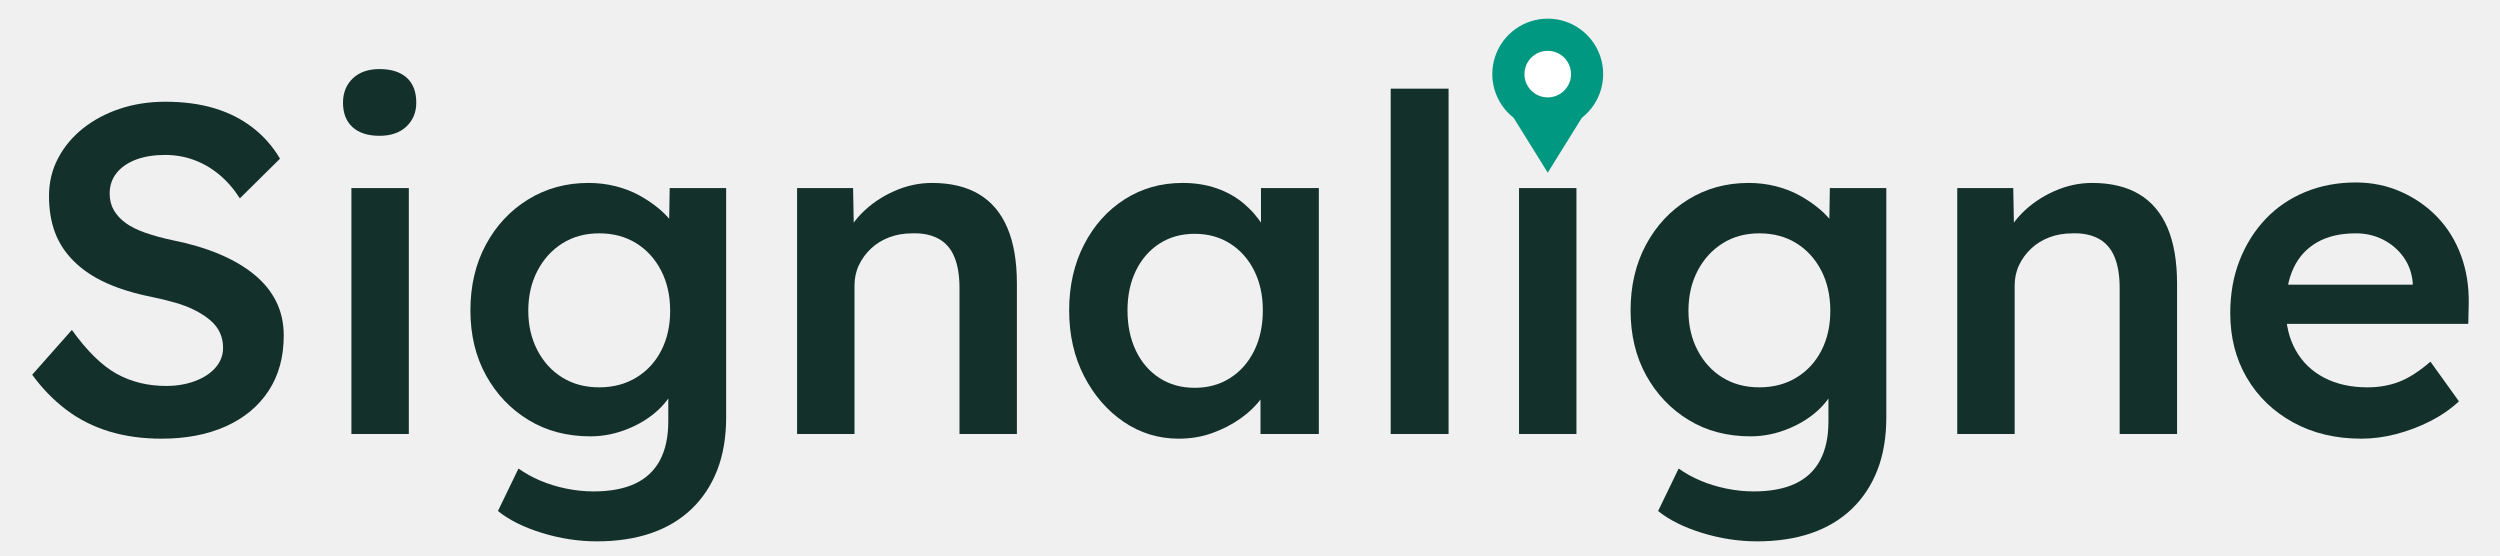
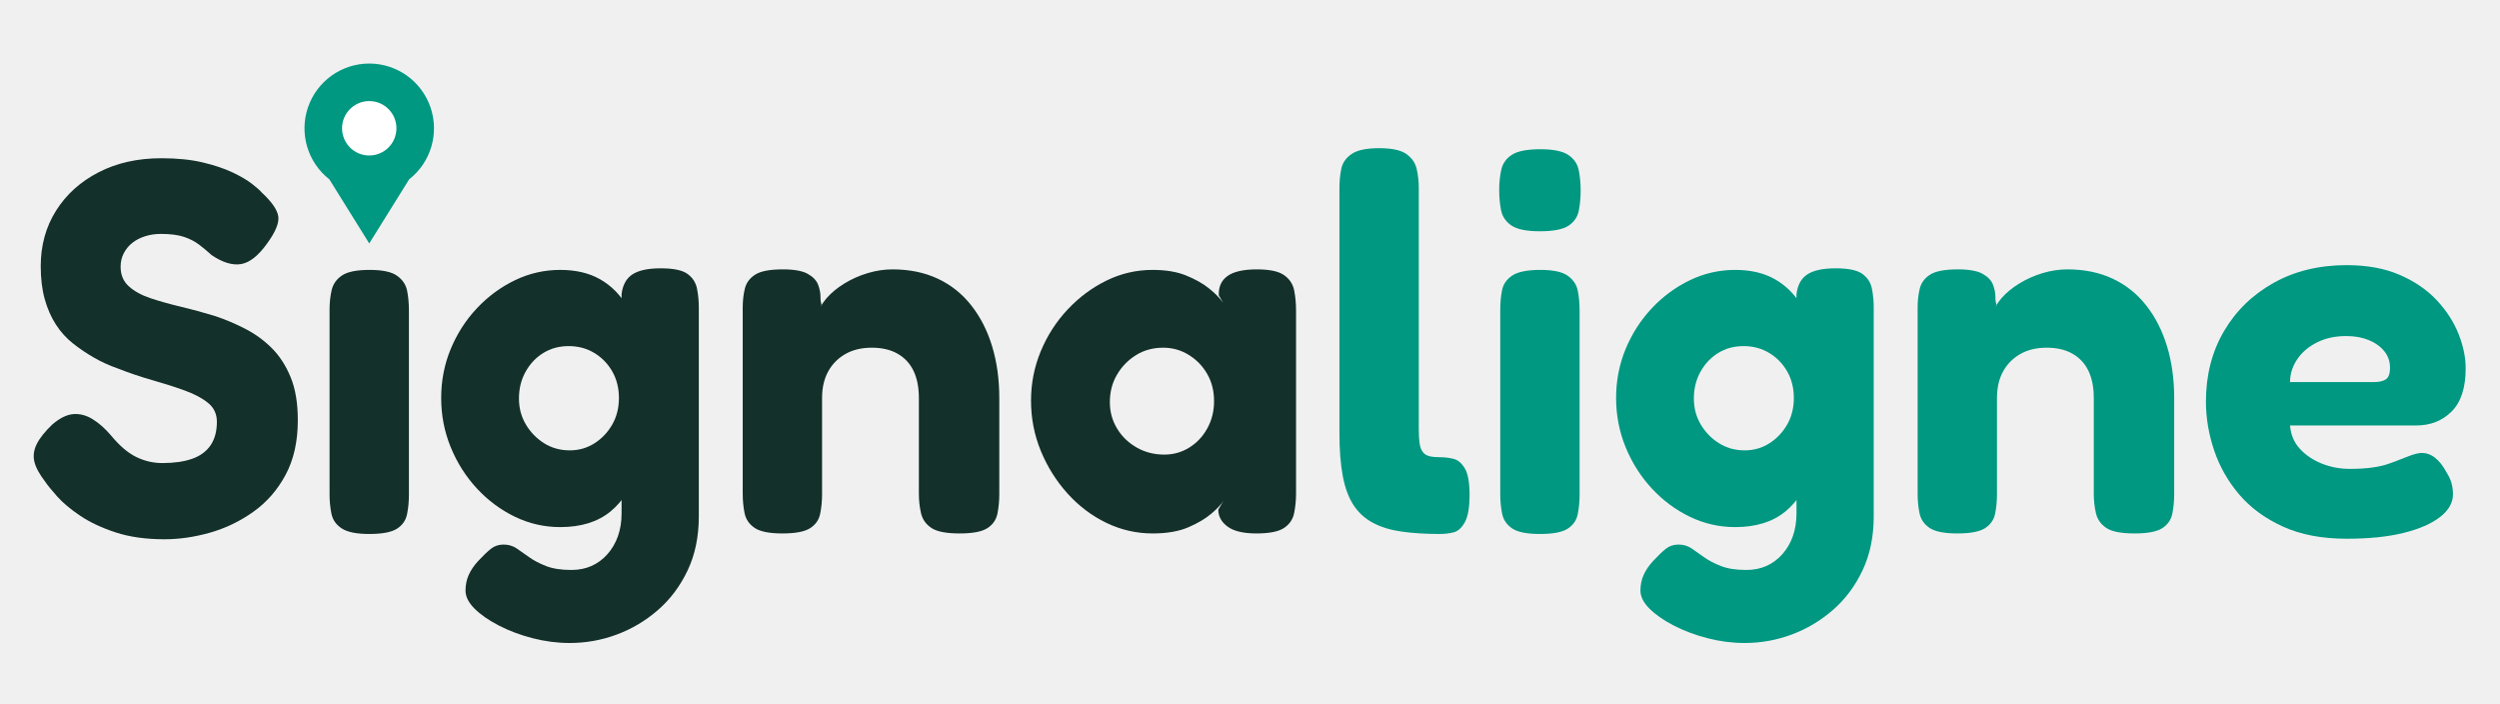
- <svg xmlns="http://www.w3.org/2000/svg" viewBox="-30 -930 5357 1190" role="img" aria-label="Signaligne">
+ <svg xmlns="http://www.w3.org/2000/svg" viewBox="-40 -1000 4724 1330" role="img" aria-label="Signaligne">
  <g transform="scale(1,-1)">
-     <path transform="translate(0,0)" d="M316 -10Q255 -10 204.0 5.5Q153 21 112.0 52.0Q71 83 39 127L124 223Q173 155 220.0 129.0Q267 103 326 103Q360 103 388.0 113.5Q416 124 432.0 142.5Q448 161 448 185Q448 202 441.5 216.5Q435 231 422.0 242.5Q409 254 390.0 264.0Q371 274 347.0 281.0Q323 288 294 294Q239 305 198.0 323.5Q157 342 129.0 369.5Q101 397 88.0 431.5Q75 466 75 510Q75 554 94.5 591.0Q114 628 148.0 655.0Q182 682 227.0 697.0Q272 712 324 712Q383 712 429.5 698.0Q476 684 511.5 656.5Q547 629 570 590L484 505Q464 536 439.0 556.5Q414 577 385.0 587.5Q356 598 324 598Q288 598 261.5 588.0Q235 578 220.0 559.5Q205 541 205 515Q205 495 214.0 479.5Q223 464 239.5 452.0Q256 440 282.0 431.0Q308 422 341 415Q396 404 440.0 385.5Q484 367 515.0 341.5Q546 316 562.0 283.5Q578 251 578 211Q578 142 545.5 92.5Q513 43 454.0 16.5Q395 -10 316 -10Z" fill="#13302a" />
-     <path transform="translate(637,0)" d="M86 0V527H209V0ZM146 639Q109 639 88.5 657.5Q68 676 68 710Q68 742 89.0 762.0Q110 782 146 782Q184 782 204.5 763.5Q225 745 225 710Q225 679 204.0 659.0Q183 639 146 639Z" fill="#13302a" />
-     <path transform="translate(940,0)" d="M309 -230Q250 -230 191.5 -212.0Q133 -194 97 -165L141 -74Q162 -89 188.0 -100.0Q214 -111 243.5 -117.0Q273 -123 302 -123Q355 -123 390.5 -106.5Q426 -90 444.0 -56.5Q462 -23 462 27V124L480 117Q474 86 447.0 58.0Q420 30 379.0 12.5Q338 -5 295 -5Q220 -5 162.5 30.0Q105 65 71.5 125.5Q38 186 38 265Q38 344 71.0 405.5Q104 467 161.5 502.5Q219 538 291 538Q321 538 349.0 531.0Q377 524 400.5 511.0Q424 498 443.0 482.0Q462 466 474.0 448.0Q486 430 489 413L463 405L465 527H586V36Q586 -28 567.0 -77.0Q548 -126 512.0 -160.5Q476 -195 425.0 -212.5Q374 -230 309 -230ZM314 100Q359 100 393.5 121.0Q428 142 447.0 179.0Q466 216 466 264Q466 313 446.5 350.5Q427 388 393.0 409.0Q359 430 314 430Q269 430 235.0 408.5Q201 387 181.5 349.5Q162 312 162 264Q162 217 181.5 179.5Q201 142 235.0 121.0Q269 100 314 100Z" fill="#13302a" />
-     <path transform="translate(1606,0)" d="M72 0V527H192L194 419L171 407Q181 443 210.0 472.5Q239 502 279.0 520.0Q319 538 361 538Q421 538 461.5 514.0Q502 490 522.5 442.0Q543 394 543 322V0H420V313Q420 353 409.0 379.5Q398 406 375.0 418.5Q352 431 319 430Q292 430 269.5 421.5Q247 413 230.5 397.5Q214 382 204.5 362.0Q195 342 195 318V0H134Q116 0 100.5 0.0Q85 0 72 0Z" fill="#13302a" />
-     <path transform="translate(2225,0)" d="M271 -10Q206 -10 153.0 26.0Q100 62 68.0 124.0Q36 186 36 265Q36 344 68.0 406.0Q100 468 155.0 503.0Q210 538 279 538Q319 538 352.0 526.5Q385 515 410.0 494.0Q435 473 451.5 446.0Q468 419 474 388L447 395V527H571V0H446V126L475 131Q468 104 449.5 78.5Q431 53 403.5 33.5Q376 14 342.5 2.0Q309 -10 271 -10ZM305 99Q348 99 381.0 120.0Q414 141 432.5 178.5Q451 216 451 265Q451 313 432.5 350.0Q414 387 381.0 408.0Q348 429 305 429Q262 429 229.5 408.0Q197 387 179.0 350.0Q161 313 161 265Q161 216 179.0 178.5Q197 141 229.5 120.0Q262 99 305 99Z" fill="#13302a" />
-     <path transform="translate(2877,0)" d="M73 0V740H197V0Z" fill="#13302a" />
-     <path transform="translate(3157,0)" d="M68 0V527H191V0Z" fill="#13302a" />
-     <path transform="translate(3426,0)" d="M309 -230Q250 -230 191.5 -212.0Q133 -194 97 -165L141 -74Q162 -89 188.0 -100.0Q214 -111 243.5 -117.0Q273 -123 302 -123Q355 -123 390.5 -106.5Q426 -90 444.0 -56.5Q462 -23 462 27V124L480 117Q474 86 447.0 58.0Q420 30 379.0 12.5Q338 -5 295 -5Q220 -5 162.5 30.0Q105 65 71.5 125.5Q38 186 38 265Q38 344 71.0 405.5Q104 467 161.5 502.5Q219 538 291 538Q321 538 349.0 531.0Q377 524 400.5 511.0Q424 498 443.0 482.0Q462 466 474.0 448.0Q486 430 489 413L463 405L465 527H586V36Q586 -28 567.0 -77.0Q548 -126 512.0 -160.5Q476 -195 425.0 -212.5Q374 -230 309 -230ZM314 100Q359 100 393.5 121.0Q428 142 447.0 179.0Q466 216 466 264Q466 313 446.5 350.5Q427 388 393.0 409.0Q359 430 314 430Q269 430 235.0 408.5Q201 387 181.5 349.5Q162 312 162 264Q162 217 181.5 179.5Q201 142 235.0 121.0Q269 100 314 100Z" fill="#13302a" />
-     <path transform="translate(4092,0)" d="M72 0V527H192L194 419L171 407Q181 443 210.0 472.5Q239 502 279.0 520.0Q319 538 361 538Q421 538 461.5 514.0Q502 490 522.5 442.0Q543 394 543 322V0H420V313Q420 353 409.0 379.5Q398 406 375.0 418.5Q352 431 319 430Q292 430 269.5 421.5Q247 413 230.5 397.5Q214 382 204.5 362.0Q195 342 195 318V0H134Q116 0 100.5 0.0Q85 0 72 0Z" fill="#13302a" />
-     <path transform="translate(4711,0)" d="M319 -10Q236 -10 172.5 25.0Q109 60 73.5 120.5Q38 181 38 259Q38 321 58.0 372.0Q78 423 113.5 460.5Q149 498 198.5 518.5Q248 539 307 539Q359 539 404.0 519.0Q449 499 482.0 464.5Q515 430 532.5 382.5Q550 335 549 279L548 236H121L98 320H445L429 303V325Q426 356 409.0 379.5Q392 403 365.5 416.5Q339 430 307 430Q258 430 224.5 411.0Q191 392 174.0 356.5Q157 321 157 268Q157 217 178.5 179.0Q200 141 239.5 120.5Q279 100 332 100Q369 100 400.0 112.0Q431 124 467 155L528 70Q501 45 466.5 27.5Q432 10 394.0 0.0Q356 -10 319 -10Z" fill="#13302a" />
-     <path d="M3286.5,560 L3213.4,677.6 A118.8,118.8 0 1 0 3359.6,677.6 Z" fill="#009881" />
-     <circle cx="3286.5" cy="771.2" r="49.9" fill="#fff" />
+     <path transform="translate(0,0)" d="M271 -19Q218 -19 178.5 -6.0Q139 7 111.5 25.5Q84 44 68.0 62.0Q52 80 46 89Q29 111 25.0 127.5Q21 144 29.5 161.0Q38 178 59 198Q80 216 98.5 217.5Q117 219 135.0 208.0Q153 197 170 177Q194 148 217.5 136.5Q241 125 267 125Q300 125 323.0 133.0Q346 141 358.0 158.5Q370 176 370 203Q370 225 353.5 238.5Q337 252 309.5 262.0Q282 272 248.5 281.5Q215 291 182 304Q159 312 138.0 324.0Q117 336 98.0 351.0Q79 366 65.5 387.0Q52 408 44.5 435.0Q37 462 37 497Q37 556 66.0 602.0Q95 648 146.5 674.5Q198 701 265 701Q310 701 343.5 693.0Q377 685 400.0 674.0Q423 663 436.5 652.5Q450 642 455 636Q483 610 486.0 591.5Q489 573 465 540Q440 505 415.5 501.0Q391 497 360 518Q348 529 336.0 538.0Q324 547 307.5 552.5Q291 558 264 558Q248 558 234.0 553.5Q220 549 210.0 541.0Q200 533 194.0 521.5Q188 510 188 496Q188 473 203.5 459.0Q219 445 244.5 436.5Q270 428 301.5 420.5Q333 413 366 403Q396 393 424.0 378.5Q452 364 474.0 342.0Q496 320 509.5 287.0Q523 254 523 206Q523 146 500.0 103.0Q477 60 439.0 33.0Q401 6 357.0 -6.5Q313 -19 271 -19Z" fill="#13302a" />
+     <path transform="translate(546,0)" d="M112 -9Q76 -9 60.0 1.5Q44 12 40.5 29.5Q37 47 37 66V415Q37 435 41.0 452.0Q45 469 60.5 479.5Q76 490 113 490Q149 490 164.5 479.0Q180 468 183.5 451.0Q187 434 187 413V65Q187 46 183.5 28.5Q180 11 164.5 1.0Q149 -9 112 -9Z" fill="#13302a" />
+     <path transform="translate(771,0)" d="M266 -215Q231 -215 196.0 -206.0Q161 -197 132.0 -182.0Q103 -167 86.0 -150.0Q69 -133 69 -116Q69 -100 75.0 -86.5Q81 -73 93 -60Q107 -45 117.0 -37.0Q127 -29 141 -29Q155 -29 166.0 -36.5Q177 -44 189.5 -53.0Q202 -62 221.0 -69.5Q240 -77 269 -77Q290 -77 307.0 -69.5Q324 -62 337.0 -47.5Q350 -33 357.0 -13.5Q364 6 364 30V444Q367 470 384.5 481.5Q402 493 438 493Q474 493 488.5 482.5Q503 472 506.5 455.0Q510 438 510 419V24Q510 -33 489.0 -77.5Q468 -122 433.0 -152.5Q398 -183 355.0 -199.0Q312 -215 266 -215ZM248 4Q203 4 162.5 23.5Q122 43 90.5 77.0Q59 111 41.0 155.0Q23 199 23 248Q23 297 41.0 340.5Q59 384 90.5 417.5Q122 451 162.5 470.5Q203 490 248 490Q292 490 323.0 472.5Q354 455 373.5 422.5Q393 390 402.0 345.5Q411 301 411 246Q411 172 395.0 117.5Q379 63 343.0 33.5Q307 4 248 4ZM266 149Q292 149 313.0 162.5Q334 176 346.5 198.0Q359 220 359 248Q359 276 346.5 298.0Q334 320 312.5 333.0Q291 346 264 346Q237 346 216.0 333.0Q195 320 182.5 297.5Q170 275 170 247Q170 220 183.0 198.0Q196 176 217.5 162.5Q239 149 266 149Z" fill="#13302a" />
+     <path transform="translate(1323,0)" d="M116 -8Q79 -8 63.5 2.5Q48 13 44.5 30.5Q41 48 41 67V419Q41 438 45.0 454.5Q49 471 64.5 481.0Q80 491 117 491Q149 491 164.0 482.5Q179 474 183.5 462.0Q188 450 188.0 439.5Q188 429 190 425L184 406Q186 421 199.5 436.5Q213 452 233.5 464.5Q254 477 277.5 484.0Q301 491 324 491Q372 491 409.5 473.5Q447 456 473.0 423.0Q499 390 512.5 345.5Q526 301 526 248V66Q526 47 522.5 29.5Q519 12 503.5 2.0Q488 -8 451 -8Q413 -8 397.5 2.5Q382 13 378.0 30.5Q374 48 374 67V248Q374 278 364.0 299.0Q354 320 334.0 331.5Q314 343 285 343Q256 343 235.0 331.0Q214 319 202.5 298.0Q191 277 191 248V66Q191 47 187.5 29.5Q184 12 168.5 2.0Q153 -8 116 -8Z" fill="#13302a" />
+     <path transform="translate(1886,0)" d="M449 -8Q412 -8 394.5 5.0Q377 18 377 37L387 54Q381 44 364.0 29.5Q347 15 320.0 3.5Q293 -8 253 -8Q207 -8 165.5 12.0Q124 32 92.0 67.5Q60 103 41.5 148.0Q23 193 23 243Q23 292 41.5 336.5Q60 381 92.5 415.5Q125 450 166.0 470.0Q207 490 253 490Q290 490 316.0 479.5Q342 469 359.5 455.0Q377 441 386 428L378 442Q377 466 394.5 478.5Q412 491 450 491Q486 491 501.5 480.0Q517 469 520.5 451.0Q524 433 524 413V68Q524 49 520.5 31.0Q517 13 501.5 2.5Q486 -8 449 -8ZM275 141Q301 141 322.5 154.5Q344 168 356.5 191.0Q369 214 369 242Q369 271 356.0 293.5Q343 316 321.0 329.5Q299 343 273 343Q244 343 221.5 329.0Q199 315 185.5 292.0Q172 269 172 240Q172 213 185.5 190.5Q199 168 222.5 154.5Q246 141 275 141Z" fill="#13302a" />
+     <path transform="translate(2449,0)" d="M233 -9Q192 -9 160.5 -4.5Q129 0 106.5 12.0Q84 24 70.0 45.0Q56 66 49.5 99.5Q43 133 43 182V644Q43 664 46.5 681.0Q50 698 66.0 709.0Q82 720 118 720Q154 720 169.5 709.0Q185 698 189.0 681.0Q193 664 193 644V189Q193 173 194.5 162.5Q196 152 200.5 146.0Q205 140 213.0 138.0Q221 136 234 136Q246 136 258.5 133.0Q271 130 280.0 115.0Q289 100 289 65Q289 29 280.0 13.0Q271 -3 258.5 -6.0Q246 -9 233 -9Z" fill="#009881" />
+     <path transform="translate(2750,0)" d="M121 -9Q84 -9 68.5 1.5Q53 12 49.5 29.5Q46 47 46 66V415Q46 435 49.5 452.0Q53 469 69.0 479.5Q85 490 122 490Q158 490 173.5 479.0Q189 468 192.5 451.0Q196 434 196 413V65Q196 46 192.5 28.5Q189 11 173.5 1.0Q158 -9 121 -9ZM121 563Q83 563 67.0 574.0Q51 585 47.5 603.0Q44 621 44 641Q44 662 48.0 679.5Q52 697 68.0 707.5Q84 718 122 718Q159 718 175.0 707.0Q191 696 194.5 678.0Q198 660 198 640Q198 620 194.5 602.0Q191 584 175.0 573.5Q159 563 121 563Z" fill="#009881" />
+     <path transform="translate(2992,0)" d="M266 -215Q231 -215 196.0 -206.0Q161 -197 132.0 -182.0Q103 -167 86.0 -150.0Q69 -133 69 -116Q69 -100 75.0 -86.5Q81 -73 93 -60Q107 -45 117.0 -37.0Q127 -29 141 -29Q155 -29 166.0 -36.5Q177 -44 189.5 -53.0Q202 -62 221.0 -69.5Q240 -77 269 -77Q290 -77 307.0 -69.5Q324 -62 337.0 -47.5Q350 -33 357.0 -13.5Q364 6 364 30V444Q367 470 384.5 481.5Q402 493 438 493Q474 493 488.5 482.5Q503 472 506.5 455.0Q510 438 510 419V24Q510 -33 489.0 -77.5Q468 -122 433.0 -152.5Q398 -183 355.0 -199.0Q312 -215 266 -215ZM248 4Q203 4 162.5 23.5Q122 43 90.5 77.0Q59 111 41.0 155.0Q23 199 23 248Q23 297 41.0 340.5Q59 384 90.5 417.5Q122 451 162.5 470.5Q203 490 248 490Q292 490 323.0 472.5Q354 455 373.5 422.5Q393 390 402.0 345.5Q411 301 411 246Q411 172 395.0 117.5Q379 63 343.0 33.5Q307 4 248 4ZM266 149Q292 149 313.0 162.5Q334 176 346.5 198.0Q359 220 359 248Q359 276 346.5 298.0Q334 320 312.5 333.0Q291 346 264 346Q237 346 216.0 333.0Q195 320 182.5 297.5Q170 275 170 247Q170 220 183.0 198.0Q196 176 217.5 162.5Q239 149 266 149Z" fill="#009881" />
+     <path transform="translate(3544,0)" d="M116 -8Q79 -8 63.5 2.5Q48 13 44.5 30.5Q41 48 41 67V419Q41 438 45.0 454.5Q49 471 64.5 481.0Q80 491 117 491Q149 491 164.0 482.5Q179 474 183.5 462.0Q188 450 188.0 439.5Q188 429 190 425L184 406Q186 421 199.5 436.5Q213 452 233.5 464.5Q254 477 277.5 484.0Q301 491 324 491Q372 491 409.5 473.5Q447 456 473.0 423.0Q499 390 512.5 345.5Q526 301 526 248V66Q526 47 522.5 29.5Q519 12 503.5 2.0Q488 -8 451 -8Q413 -8 397.5 2.5Q382 13 378.0 30.5Q374 48 374 67V248Q374 278 364.0 299.0Q354 320 334.0 331.5Q314 343 285 343Q256 343 235.0 331.0Q214 319 202.5 298.0Q191 277 191 248V66Q191 47 187.5 29.5Q184 12 168.5 2.0Q153 -8 116 -8Z" fill="#009881" />
+     <path transform="translate(4107,0)" d="M289 -18Q219 -18 168.5 5.0Q118 28 86.0 65.5Q54 103 38.5 149.0Q23 195 23 241Q23 316 57.0 374.0Q91 432 151.0 465.5Q211 499 289 499Q347 499 389.5 480.5Q432 462 459.5 432.5Q487 403 500.5 369.0Q514 335 514 304Q514 249 487.5 222.5Q461 196 420 196H182Q184 170 200.5 152.0Q217 134 242.0 124.0Q267 114 295 114Q319 114 337.0 116.5Q355 119 368.0 123.5Q381 128 392.0 132.5Q403 137 411.5 140.0Q420 143 428 144Q443 145 455.5 135.5Q468 126 478 107Q485 96 487.5 86.0Q490 76 490 66Q490 42 465.5 23.0Q441 4 396.5 -7.0Q352 -18 289 -18ZM182 278H340Q356 278 363.5 283.5Q371 289 371 305Q371 323 360.0 336.5Q349 350 330.5 357.5Q312 365 288 365Q257 365 233.0 353.0Q209 341 195.5 321.0Q182 301 182 278Z" fill="#009881" />
+     <path d="M658.0,540 L582.6,661.1 A122.4,122.4 0 1 0 733.4,661.1 Z" fill="#009881" />
+     <circle cx="658.0" cy="757.6" r="51.4" fill="#fff" />
  </g>
</svg>
